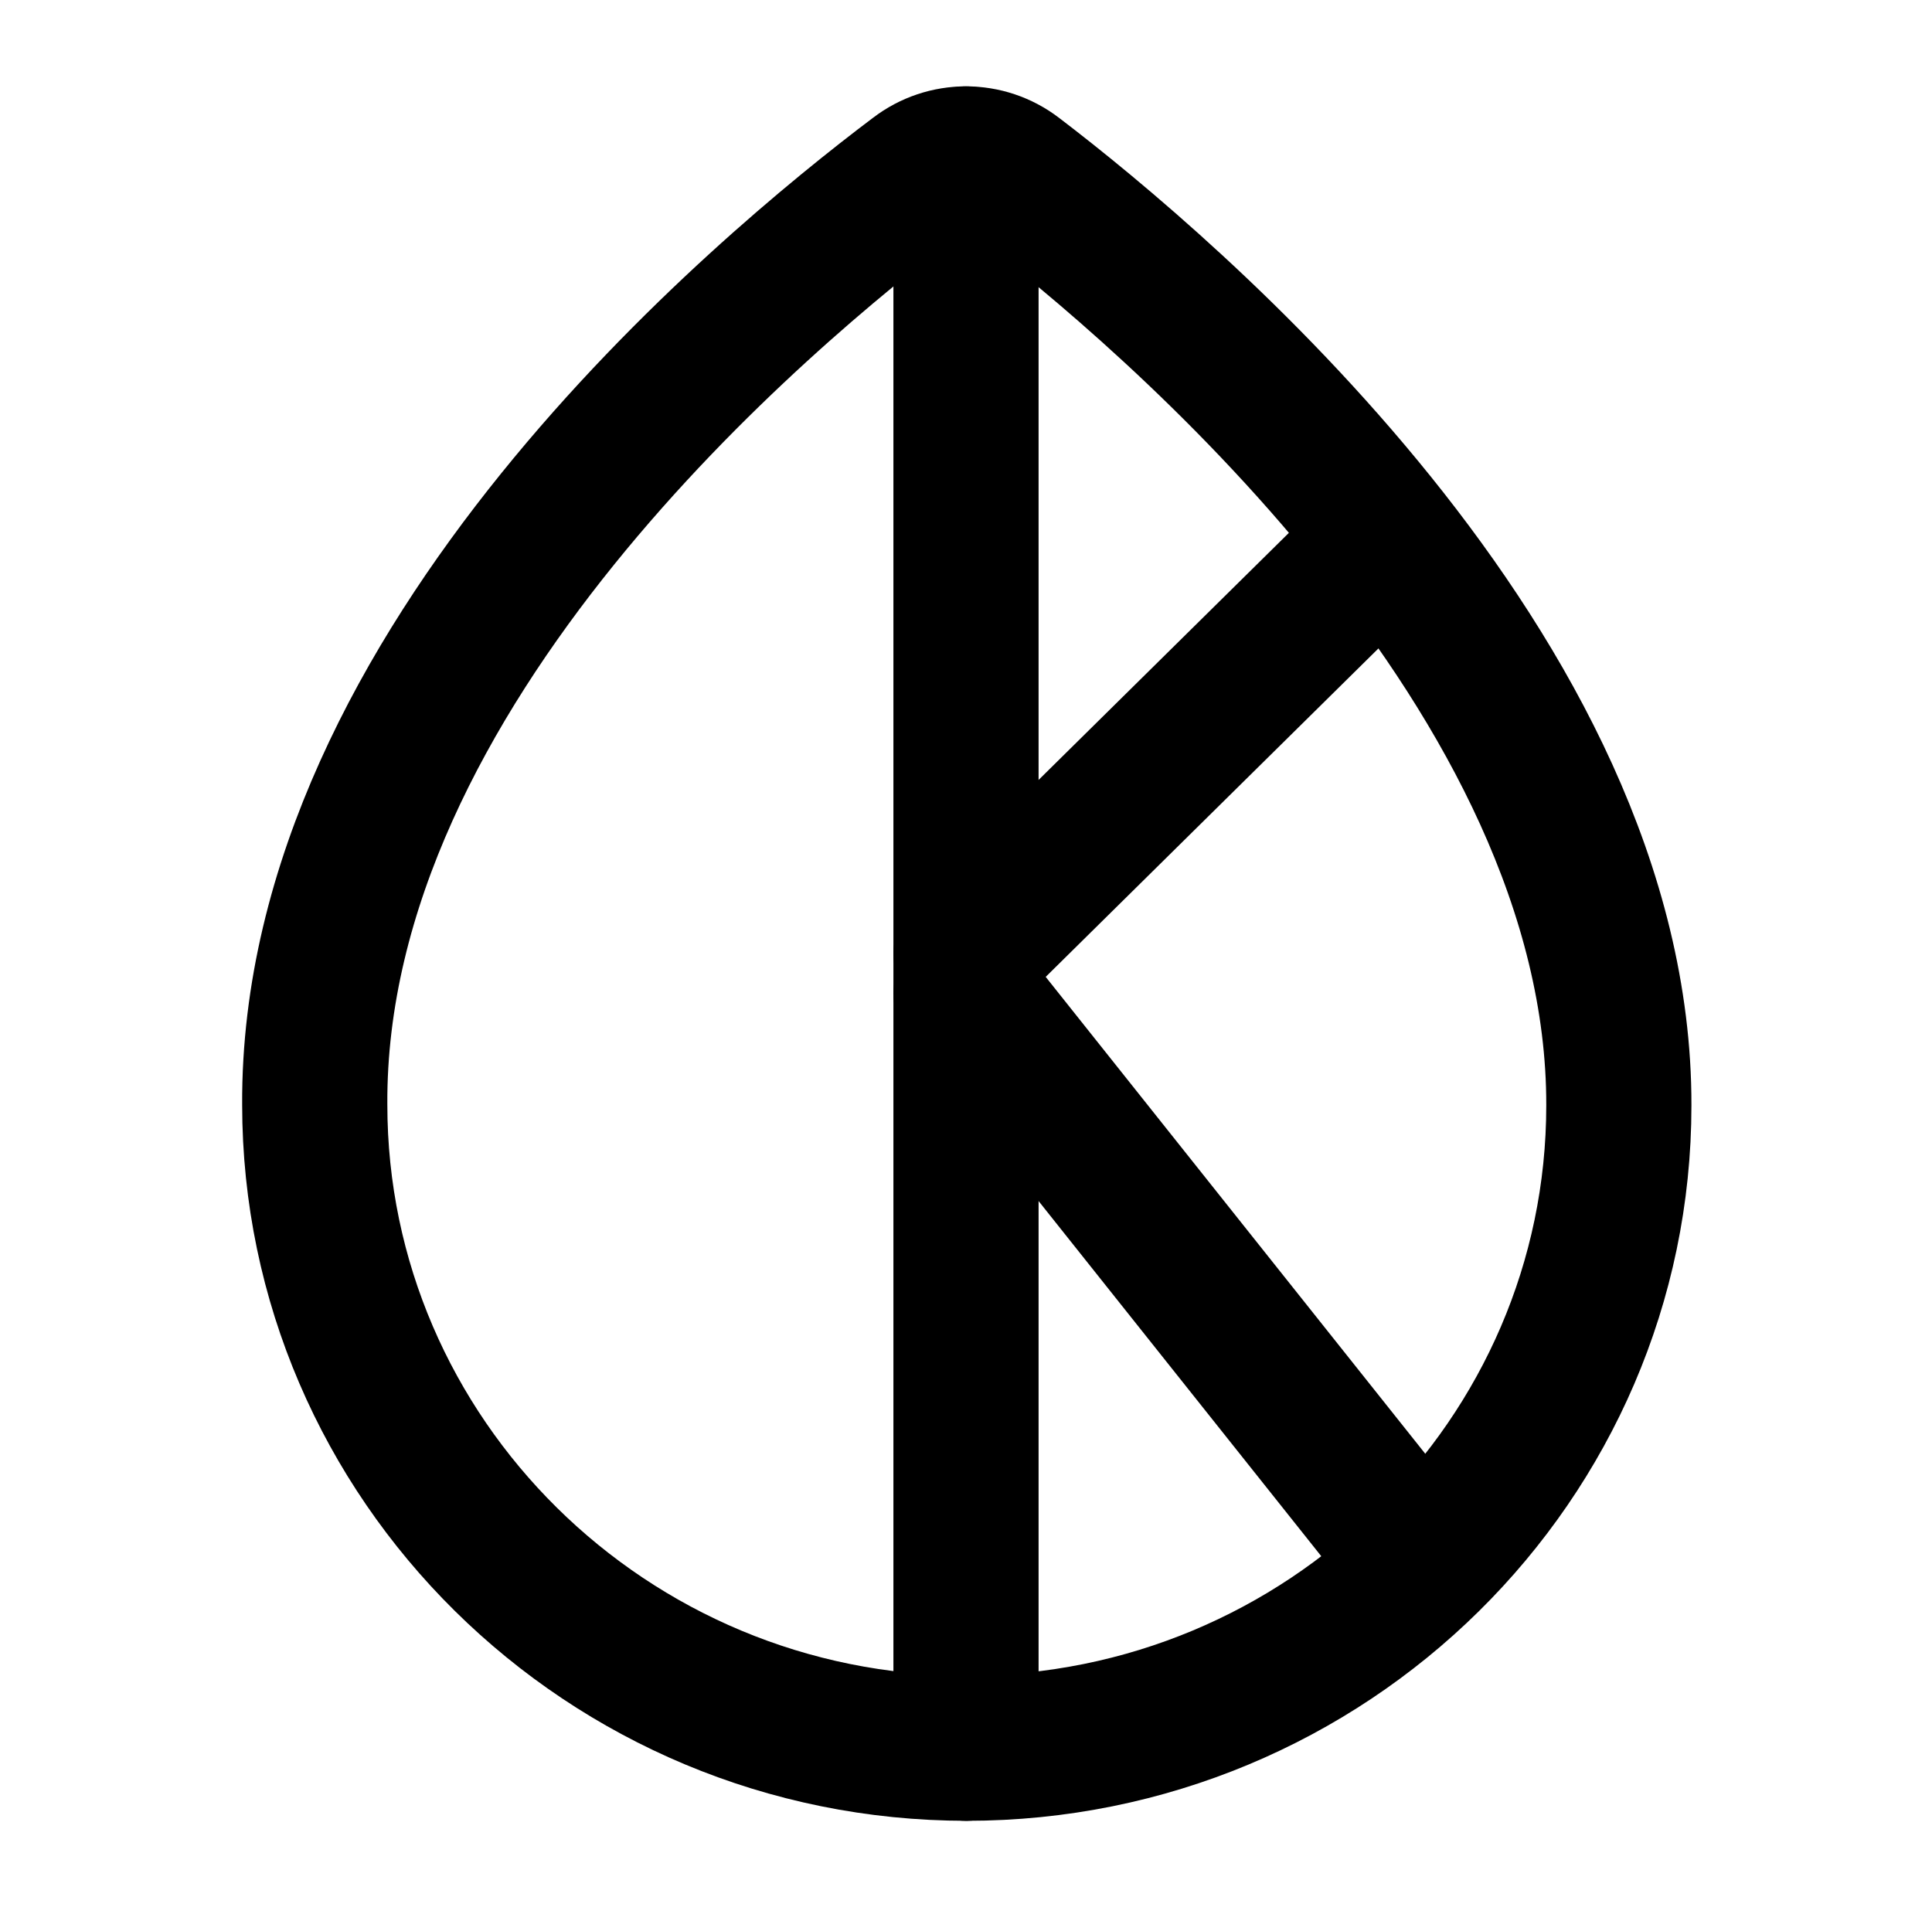
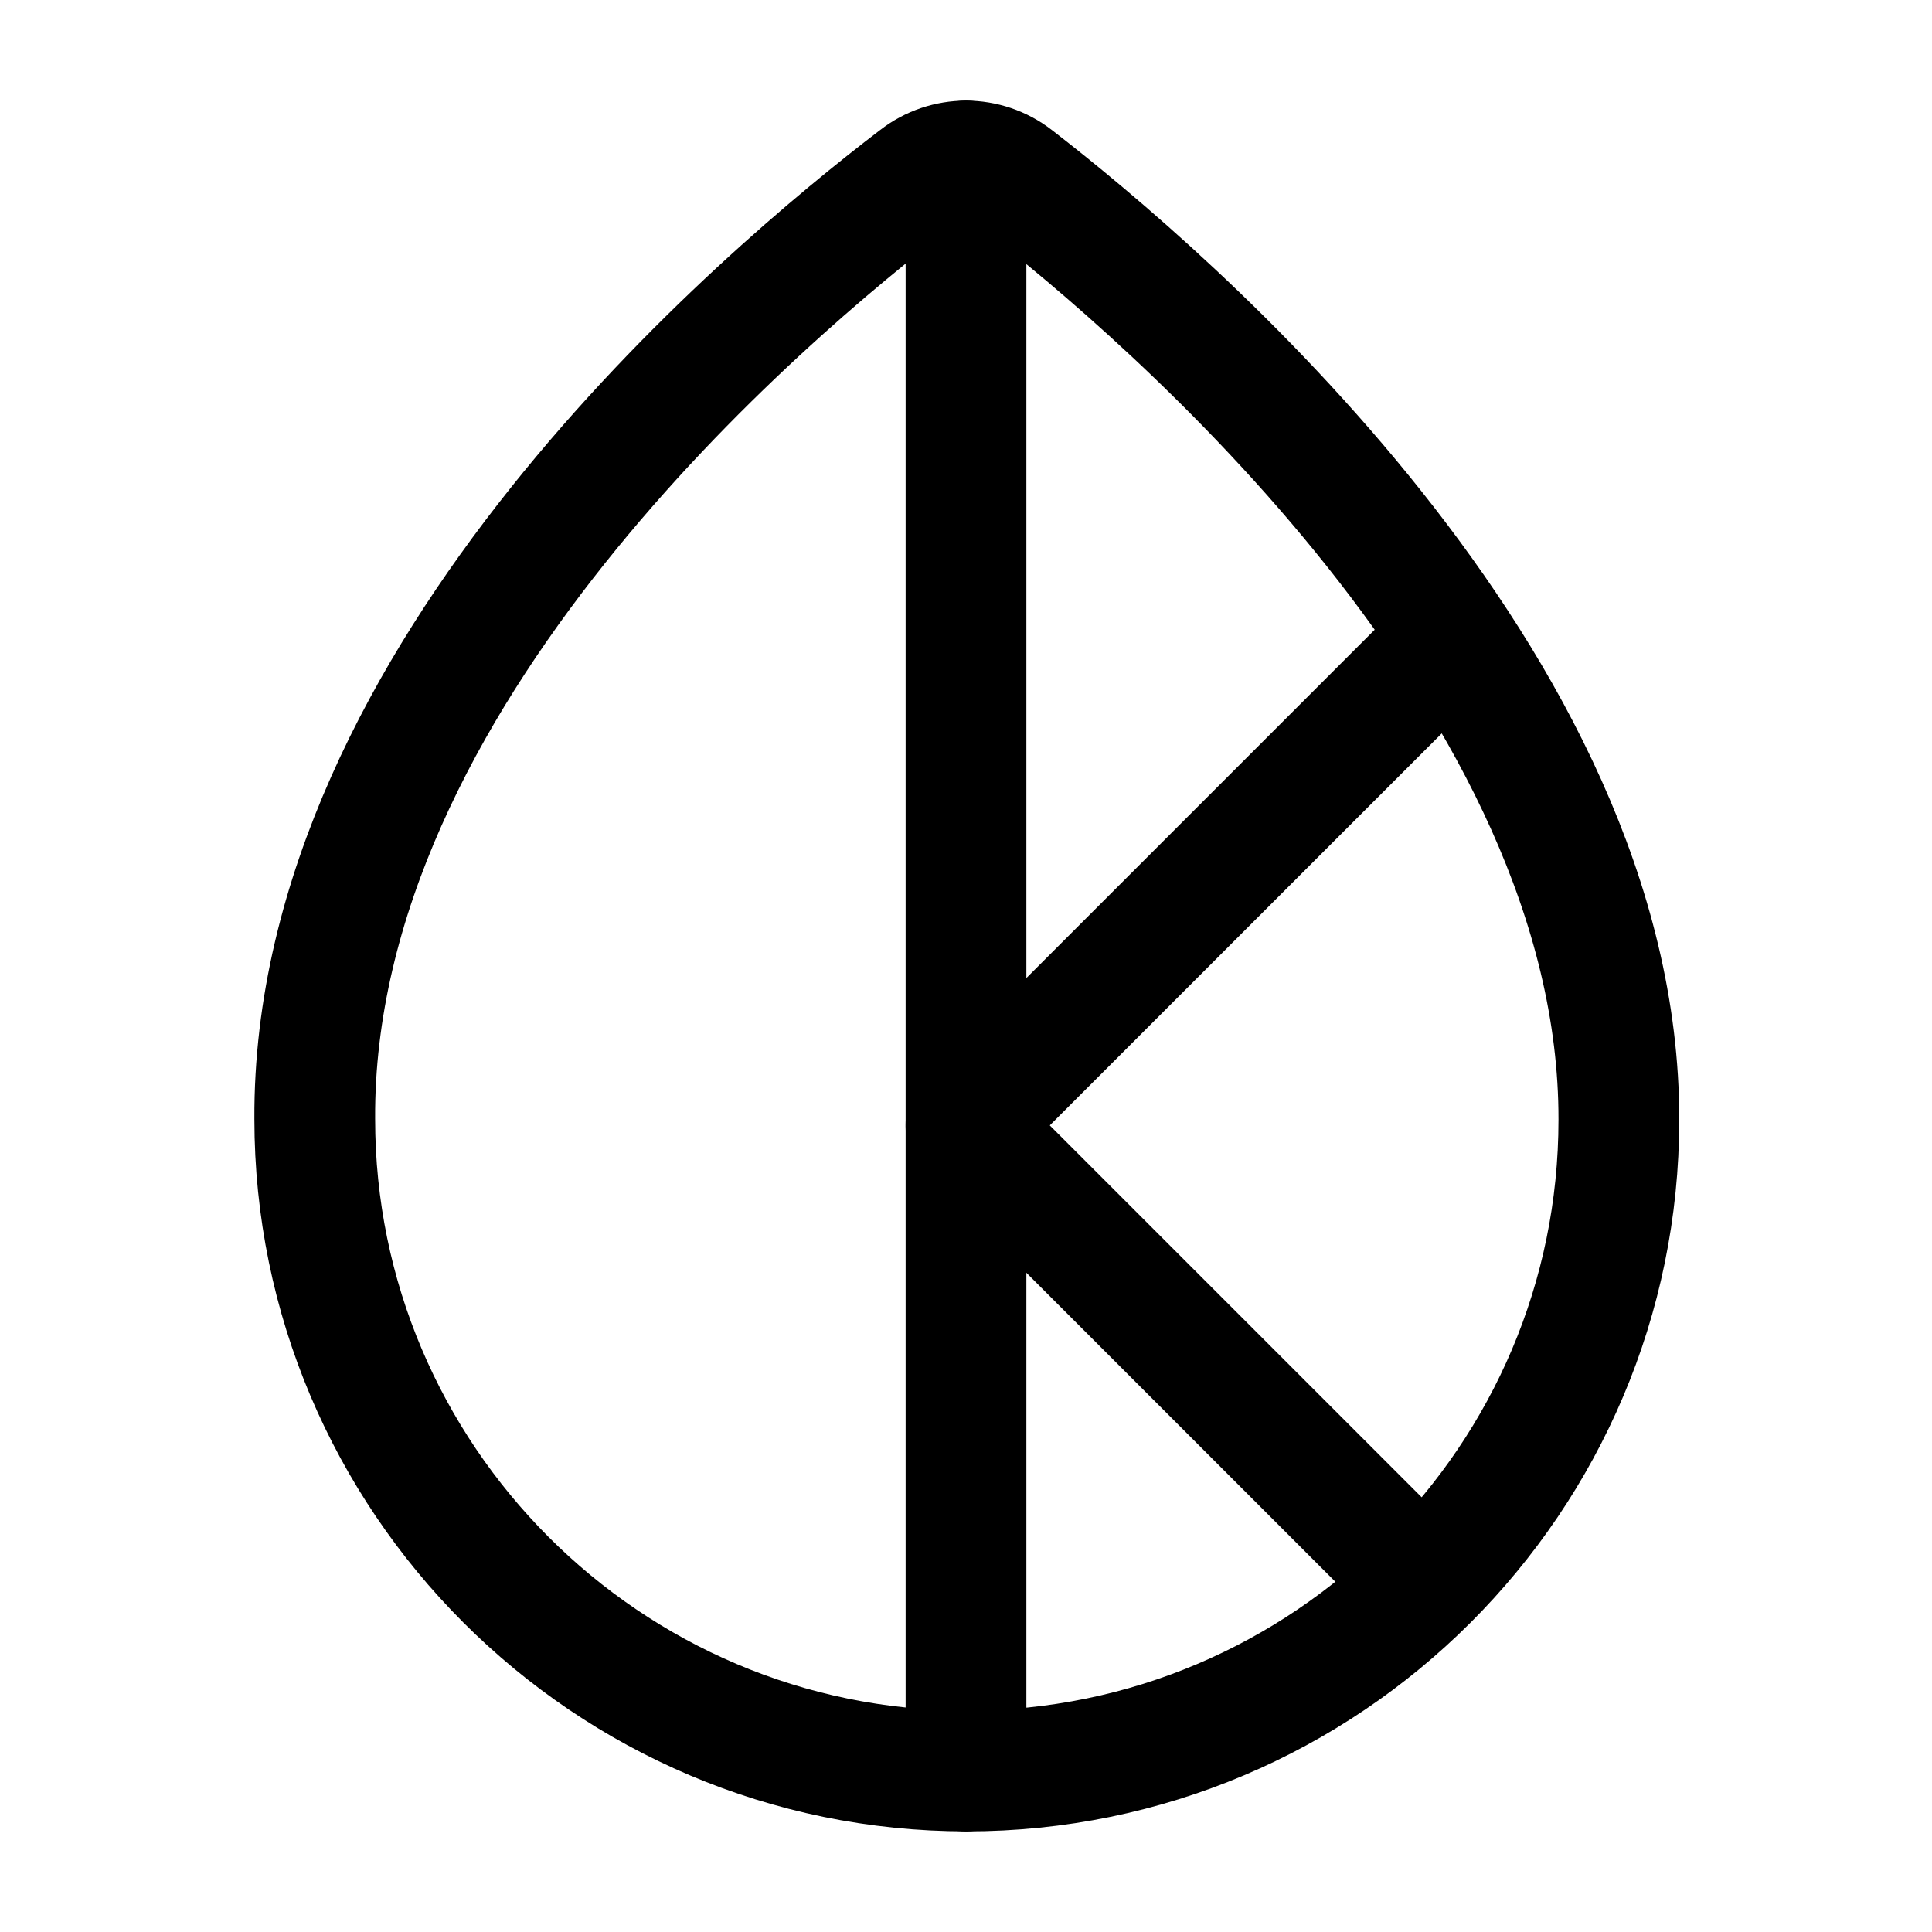
- <svg xmlns="http://www.w3.org/2000/svg" viewBox="0 0 211 209" fill="none">
-   <path d="M110.863 19.182C107.698 16.752 103.302 16.752 100.137 19.182C83.433 31.767 34.111 72.822 34.375 120.647C34.375 159.358 66.289 190.952 105.588 190.952C144.887 190.952 176.8 159.445 176.8 120.734C176.888 73.603 127.479 31.854 110.863 19.182Z" stroke="currentColor" stroke-width="15.855" stroke-miterlimit="10" />
-   <path d="M105.5 17.359V190.952" stroke="currentColor" stroke-width="15.855" stroke-linecap="round" stroke-linejoin="round" />
-   <path d="M105.5 108.495L153.854 169.253" stroke="currentColor" stroke-width="15.855" stroke-linecap="round" stroke-linejoin="round" />
-   <path d="M105.5 104.155L149.458 60.757" stroke="currentColor" stroke-width="15.855" stroke-linecap="round" stroke-linejoin="round" />
+ <svg xmlns="http://www.w3.org/2000/svg" viewBox="0 0 24 24" fill="none">
+   <path d="M12.61 2.21C12.25 1.93 11.75 1.93 11.39 2.21C9.49 3.66 3.88 8.39 3.91 13.9C3.91 18.36 7.54 22 12.01 22C16.48 22 20.11 18.37 20.11 13.91C20.12 8.48 14.5 3.67 12.61 2.21Z" stroke="currentColor" stroke-width="1.5" stroke-miterlimit="10" />
+   <path d="M12 2V22" stroke="currentColor" stroke-width="1.5" stroke-linecap="round" stroke-linejoin="round" />
+   <path d="M12 14L17.5 19.5" stroke="currentColor" stroke-width="1.5" stroke-linecap="round" stroke-linejoin="round" />
+   <path d="M12 13.96L18 7.96" stroke="currentColor" stroke-width="1.5" stroke-linecap="round" stroke-linejoin="round" />
</svg>
